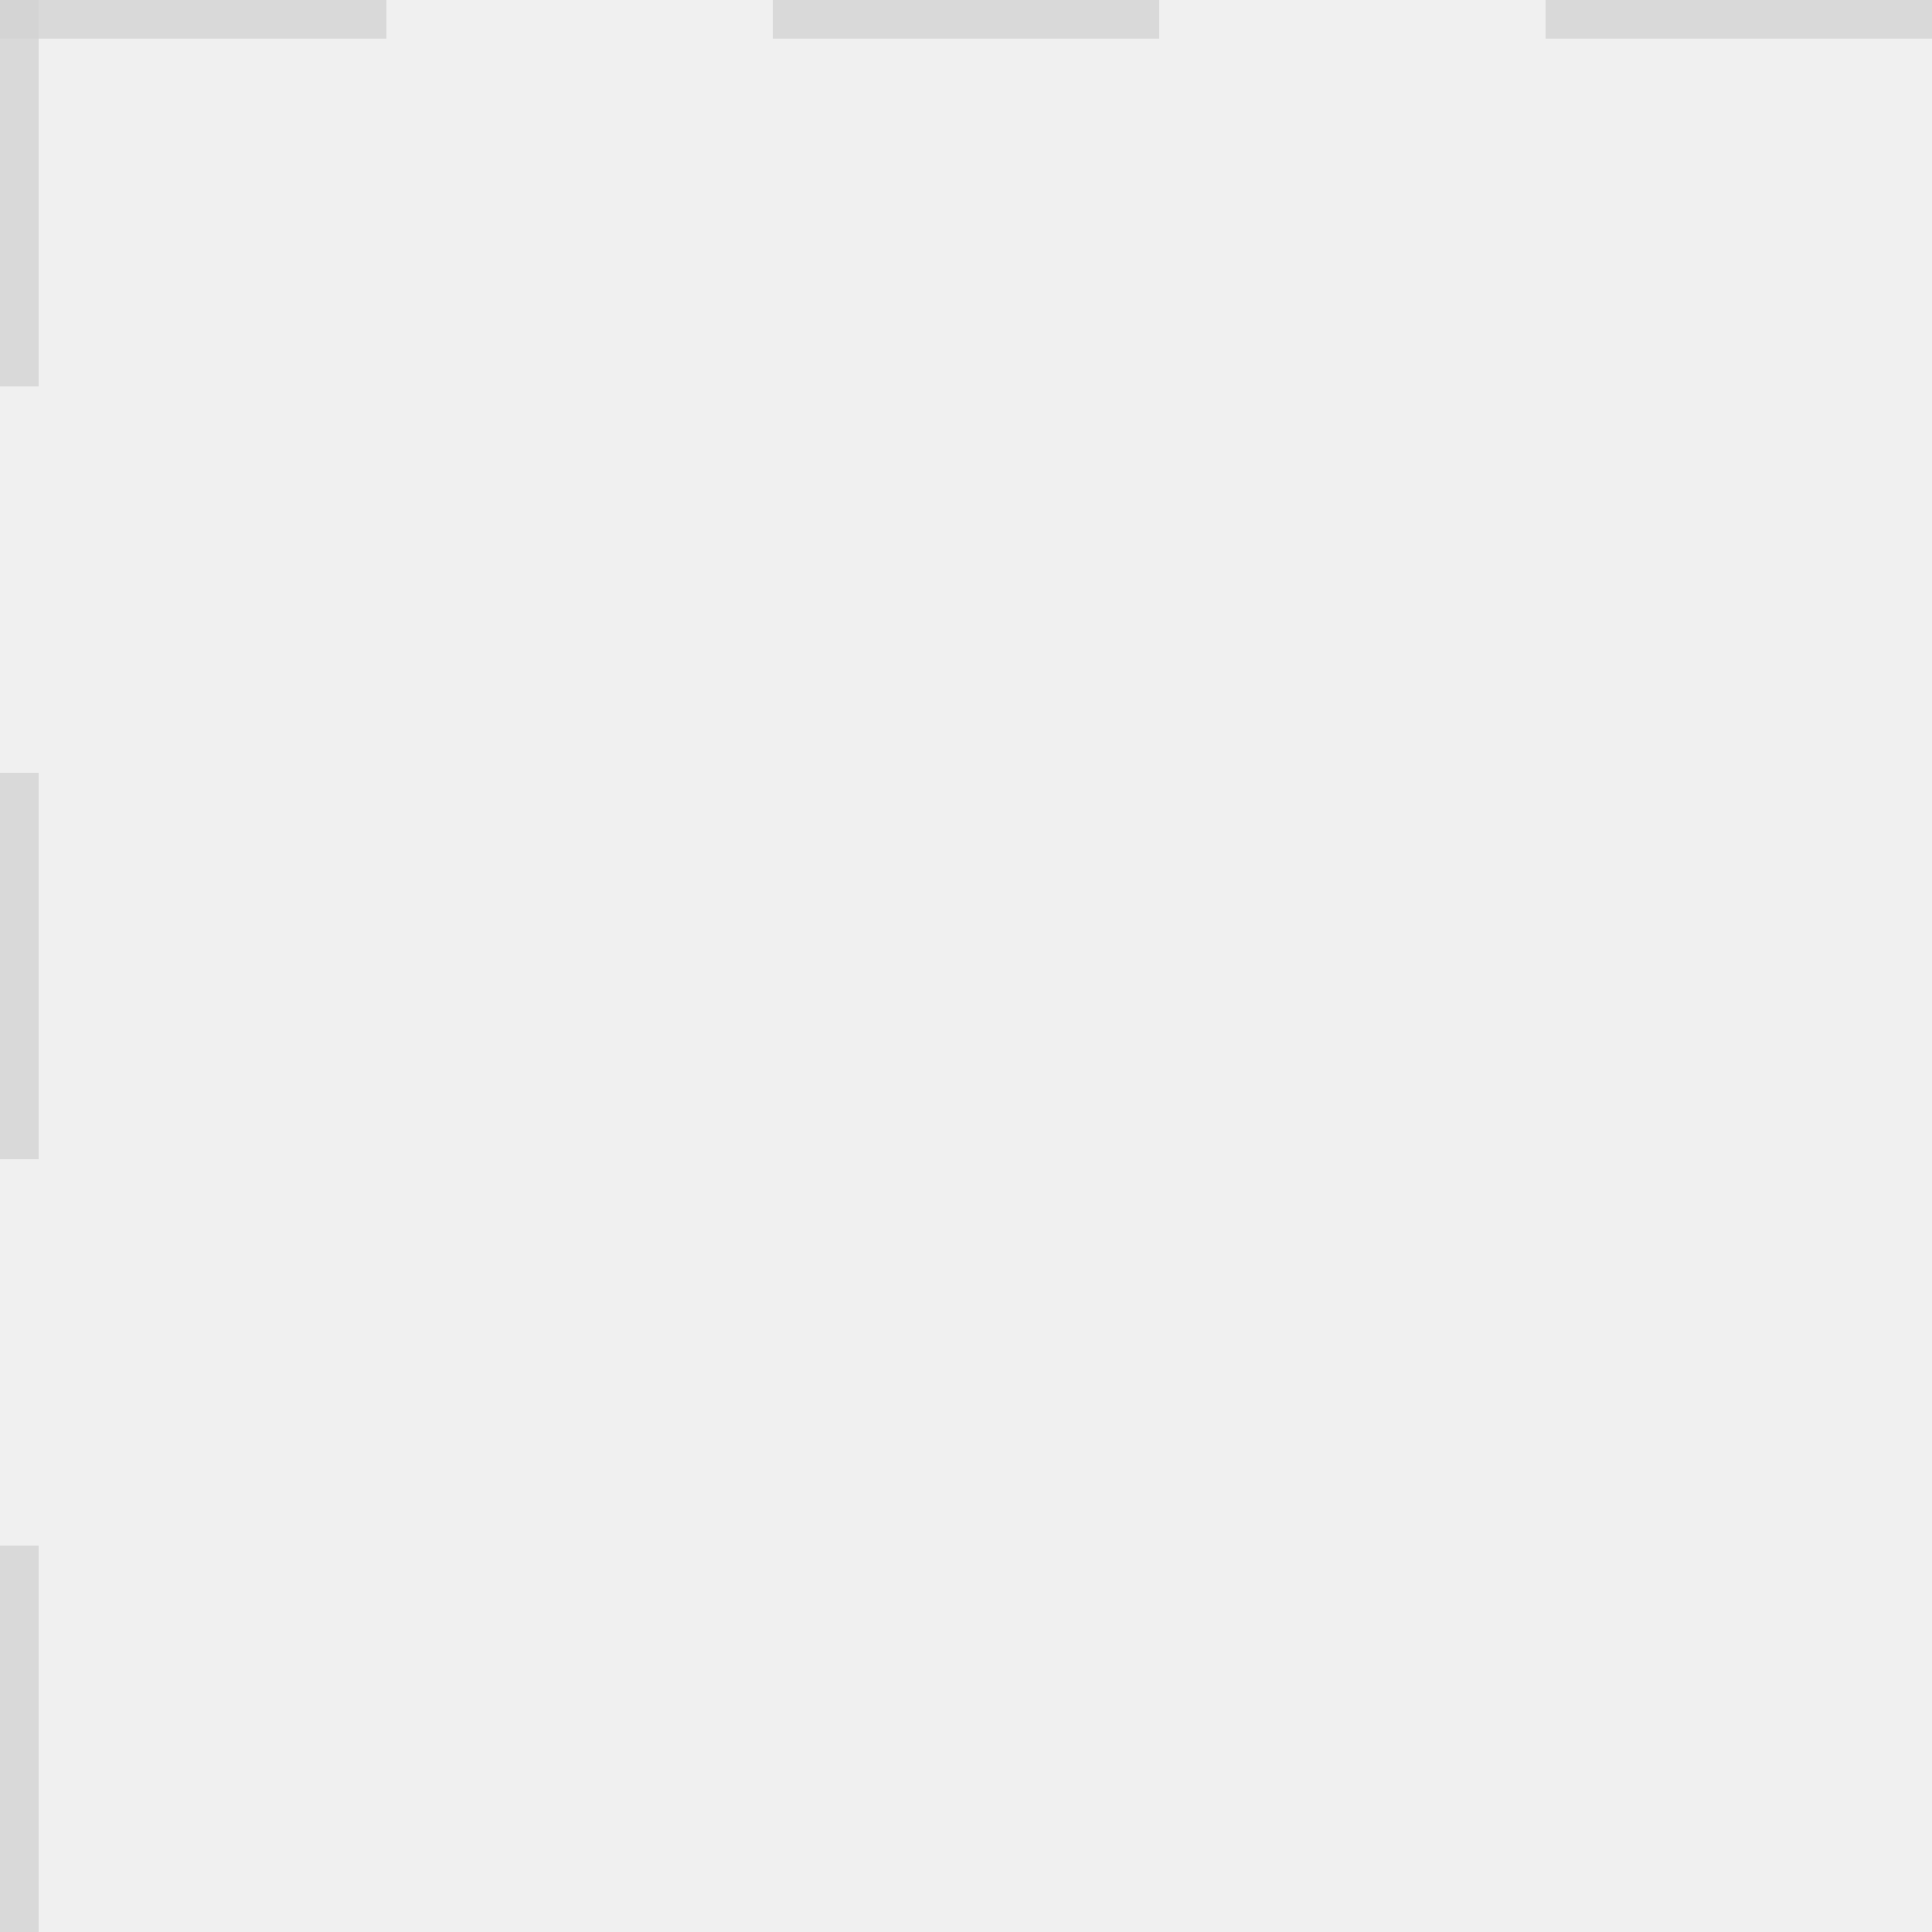
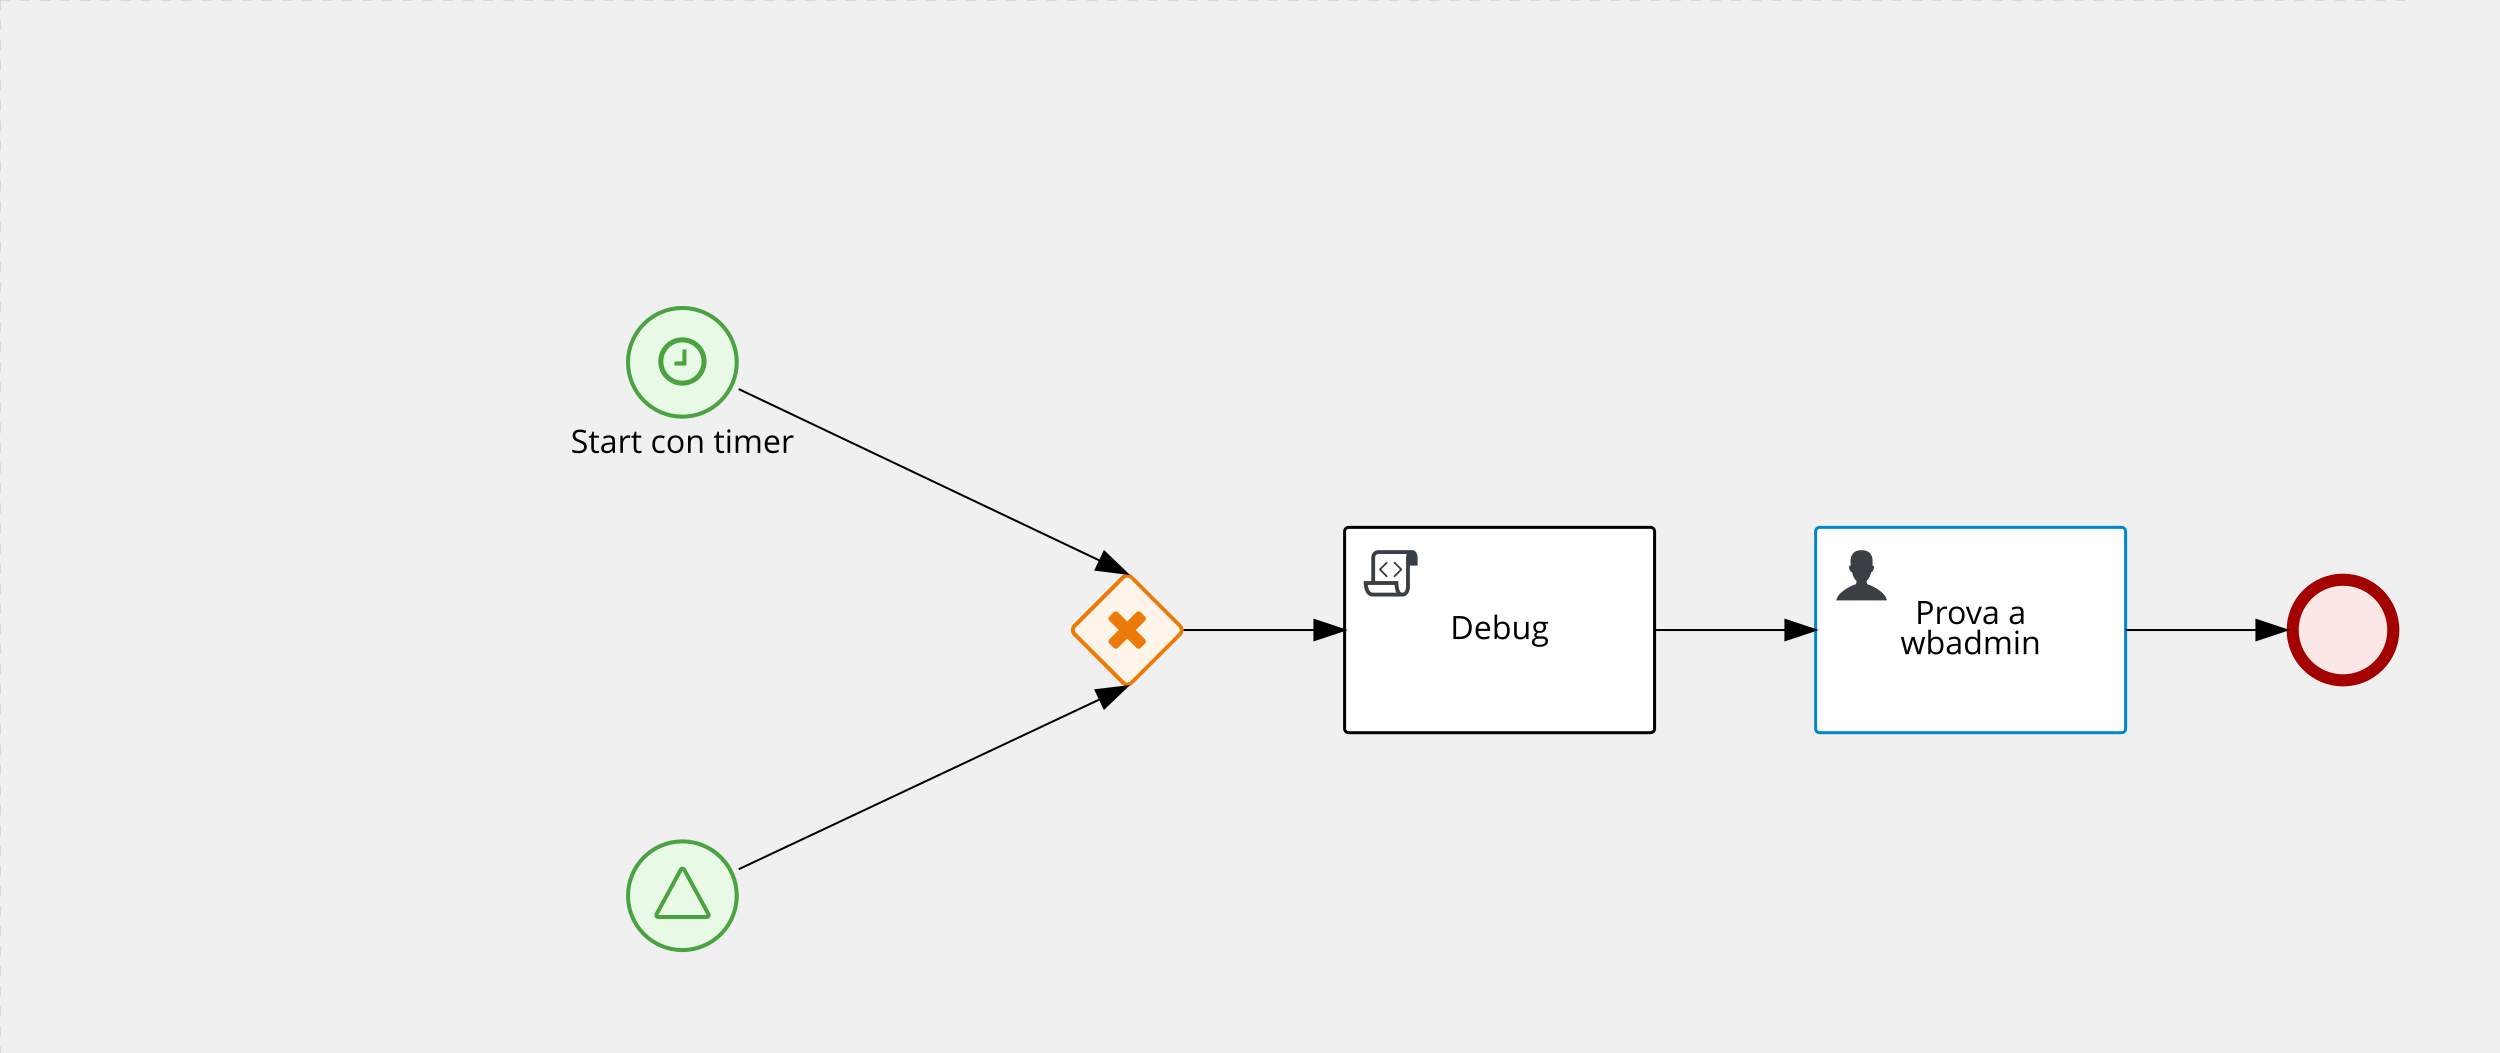
- <svg xmlns="http://www.w3.org/2000/svg" version="1.1" width="25" height="25" viewBox="0 0 25 25">
+ <svg xmlns="http://www.w3.org/2000/svg" version="1.1" width="1242" height="523" viewBox="0 0 1242 523">
  <defs />
  <g transform="matrix(1,0,0,1,0,0)">
    <g>
      <g>
        <g>
          <path fill="none" stroke="#d3d3d3" paint-order="fill stroke markers" d=" M 0 0 L 1200 0" stroke-miterlimit="10" stroke-opacity="0.8" stroke-dasharray="5" />
        </g>
        <g>
          <path fill="none" stroke="#d3d3d3" paint-order="fill stroke markers" d=" M 0 0 L 0 800" stroke-miterlimit="10" stroke-opacity="0.8" stroke-dasharray="5" />
        </g>
      </g>
+       <g id="_CB331236-5609-416A-B717-50B85192061E" bpmn2nodeid="_CB331236-5609-416A-B717-50B85192061E" transform="matrix(1,0,0,1,311,152)">
+         <g>
+           <path fill="none" stroke="none" />
+         </g>
+         <g transform="matrix(0.125,0,0,0.125,0,0)">
+           <g transform="matrix(1,0,0,1,0,0)">
+             <path fill="#e8fae6" stroke="none" id="_CB331236-5609-416A-B717-50B85192061E?shapeType=BACKGROUND" paint-order="stroke fill markers" d=" M 0 0 M 444 224 C 444 263.9 434.2 300.8 414.4 334.5 C 394.7 368.2 368 394.9 334.4 414.5 C 300.8 434.1 263.9 444 224 444 C 184.1 444 147.2 434.2 113.5 414.4 C 79.8 394.7 53.1 368 33.5 334.4 C 13.9 300.8 4 263.9 4 224 C 4 184.1 13.8 147.2 33.6 113.5 C 53.4 79.8 80.1 53.1 113.6 33.5 C 147.1 13.9 184.1 4 224 4 C 263.9 4 300.8 13.8 334.5 33.6 C 368.2 53.4 394.9 80.1 414.5 113.6 C 434.1 147.1 444 184.1 444 224 Z" />
+           </g>
+           <g>
+             <g transform="matrix(1,0,0,1,0,0)">
+               <g transform="matrix(1,0,0,1,0,0)">
+                 <path fill="rgb(74,162,65)" stroke="none" id="_CB331236-5609-416A-B717-50B85192061E?shapeType=BORDER&amp;renderType=FILL" paint-order="stroke fill markers" d=" M 0 0 M 224 0 C 100.3 0 0 100.3 0 224 C 0 347.7 100.3 448 224 448 C 347.7 448 448 347.7 448 224 C 448 100.3 347.7 0 224 0 Z M 0 0 M 224 432 C 109.1 432 16 338.9 16 224 C 16 109.1 109.1 16 224 16 C 338.9 16 432 109.1 432 224 C 432 338.9 338.9 432 224 432 Z" />
+               </g>
+             </g>
+           </g>
+           <g>
+             <g transform="matrix(1,0,0,1,0,0)">
+               <g transform="matrix(1,0,0,1,0,0)">
+                 <path fill="#4aa241" stroke="none" id="_CB331236-5609-416A-B717-50B85192061E_wait" paint-order="stroke fill markers" d=" M 0 0 M 240.2 176.7 L 240.2 232.7 C 240.2 233.9 239.8 234.8 239.1 235.6 C 238.4 236.4 237.4 236.7 236.2 236.7 L 196.2 236.7 C 195 236.7 194.1 236.3 193.3 235.6 C 192.5 234.9 192.2 233.9 192.2 232.7 L 192.2 224.7 C 192.2 223.5 192.6 222.6 193.3 221.8 C 194 221 195 220.7 196.2 220.7 L 224.2 220.7 L 224.2 176.7 C 224.2 175.5 224.6 174.6 225.3 173.8 C 226 173 227 172.7 228.2 172.7 L 236.2 172.7 C 237.3 172.7 238.3 173.1 239.1 173.8 C 239.9 174.5 240.2 175.5 240.2 176.7 Z M 0 0 M 300.2 220.7 C 300.2 206.9 296.8 194.2 290.1 182.6 C 283.3 171 274.1 161.7 262.5 154.9 C 250.8 148.1 238.1 144.7 224.3 144.7 C 210.5 144.7 197.8 148.1 186.2 154.9 C 174.6 161.7 165.4 170.9 158.6 182.5 C 151.8 194.1 148.4 206.9 148.4 220.7 C 148.4 234.5 151.8 247.2 158.5 258.8 C 165.3 270.4 174.6 279.7 186.2 286.5 C 197.8 293.3 210.5 296.7 224.3 296.7 C 238.1 296.7 250.8 293.3 262.4 286.5 C 274 279.7 283.3 270.5 290 258.9 C 296.8 247.2 300.2 234.5 300.2 220.7 Z M 0 0 M 320.2 220.7 C 320.2 238.1 315.9 254.2 307.3 268.9 C 298.7 283.6 287.1 295.3 272.4 303.8 C 257.7 312.4 241.6 316.7 224.2 316.7 C 206.8 316.7 190.7 312.4 176 303.8 C 161.3 295.2 149.7 283.6 141.1 268.9 C 132.5 254.2 128.3 238.1 128.3 220.7 C 128.3 203.3 132.6 187.2 141.2 172.5 C 149.8 157.8 161.4 146.1 176.1 137.5 C 190.8 128.9 206.9 124.7 224.3 124.7 C 241.7 124.7 257.8 129 272.5 137.6 C 287.2 146.2 298.9 157.9 307.4 172.5 C 316 187.2 320.2 203.3 320.2 220.7 Z" />
+               </g>
+             </g>
+           </g>
+         </g>
+         <g transform="matrix(1,0,0,1,-27.50391,61)">
+           <text fill="#000000" stroke="none" font-family="Open Sans" font-size="12pt" font-style="normal" font-weight="normal" text-decoration="normal" x="55.504" y="12" text-anchor="middle" dominant-baseline="alphabetic">Start con timer</text>
+         </g>
+       </g>
+       <g id="_254CA57A-42C3-40B1-9754-2D1D5B16E061" bpmn2nodeid="_254CA57A-42C3-40B1-9754-2D1D5B16E061" transform="matrix(1,0,0,1,311,417)">
+         <g>
+           <path fill="none" stroke="none" />
+         </g>
+         <g transform="matrix(0.125,0,0,0.125,0,0)">
+           <g transform="matrix(1,0,0,1,0,0)">
+             <path fill="#e8fae6" stroke="none" id="_254CA57A-42C3-40B1-9754-2D1D5B16E061?shapeType=BACKGROUND" paint-order="stroke fill markers" d=" M 0 0 M 444 224 C 444 263.9 434.2 300.8 414.4 334.5 C 394.7 368.2 368 394.9 334.4 414.5 C 300.8 434.1 263.9 444 224 444 C 184.1 444 147.2 434.2 113.5 414.4 C 79.8 394.7 53.1 368 33.5 334.4 C 13.9 300.8 4 263.9 4 224 C 4 184.1 13.8 147.2 33.6 113.5 C 53.4 79.8 80.1 53.1 113.6 33.5 C 147.1 13.9 184.1 4 224 4 C 263.9 4 300.8 13.8 334.5 33.6 C 368.2 53.4 394.9 80.1 414.5 113.6 C 434.1 147.1 444 184.1 444 224 Z" />
+           </g>
+           <g>
+             <g transform="matrix(1,0,0,1,0,0)">
+               <g transform="matrix(1,0,0,1,0,0)">
+                 <path fill="rgb(74,162,65)" stroke="none" id="_254CA57A-42C3-40B1-9754-2D1D5B16E061?shapeType=BORDER&amp;renderType=FILL" paint-order="stroke fill markers" d=" M 0 0 M 224 0 C 100.3 0 0 100.3 0 224 C 0 347.7 100.3 448 224 448 C 347.7 448 448 347.7 448 224 C 448 100.3 347.7 0 224 0 Z M 0 0 M 224 432 C 109.1 432 16 338.9 16 224 C 16 109.1 109.1 16 224 16 C 338.9 16 432 109.1 432 224 C 432 338.9 338.9 432 224 432 Z" />
+               </g>
+             </g>
+           </g>
+           <g>
+             <g transform="matrix(1,0,0,1,0,0)">
+               <g transform="matrix(1,0,0,1,0,0)">
+                 <path fill="#4aa241" stroke="none" id="_254CA57A-42C3-40B1-9754-2D1D5B16E061_signal-catching" paint-order="stroke fill markers" d=" M 0 0 M 224.6 124.8 L 320.5 300.7 L 128.8 300.7 L 224.6 124.8 M 224.6 108.7 C 221.7 108.7 219 109.5 216.5 110.9 C 214 112.3 212.1 114.5 210.6 117 L 114.7 293 C 111.8 298.2 111.9 303.5 114.9 308.8 C 116.3 311.2 118.2 313.2 120.7 314.6 C 123.1 316 125.8 316.7 128.7 316.7 L 320.5 316.7 C 323.4 316.7 325.9 316 328.4 314.6 C 330.9 313.2 332.8 311.3 334.2 308.8 C 337.3 303.6 337.3 298.3 334.4 293 L 238.5 117 C 237.1 114.4 235.2 112.4 232.7 110.9 C 230.2 109.4 227.5 108.7 224.6 108.7 L 224.6 108.7 Z" />
+               </g>
+             </g>
+           </g>
+         </g>
+         <g transform="matrix(1,0,0,1,28,61)" />
+       </g>
+       <g id="_3773172D-39C7-4DC4-BC7F-4B4B1FE0CF83" bpmn2nodeid="_3773172D-39C7-4DC4-BC7F-4B4B1FE0CF83" transform="matrix(1,0,0,1,532,285)">
+         <g>
+           <path fill="none" stroke="none" />
+         </g>
+         <g transform="matrix(0.125,0,0,0.125,0,0)">
+           <g transform="matrix(1,0,0,1,0,0)">
+             <path fill="#fef4ea" stroke="none" id="_3773172D-39C7-4DC4-BC7F-4B4B1FE0CF83?shapeType=BACKGROUND" paint-order="stroke fill markers" d=" M 0 0 M 224.4 4.3 C 216.4 4.3 208.4 7.3 202.3 13.4 L 13.5 202.2 C 1.3 214.4 1.3 234.2 13.5 246.4 L 202.2 435.1 C 208.3 441.2 216.4 444.2 224.3 444.2 C 232.2 444.2 240.3 441.2 246.4 435.1 L 435.1 246.4 C 447.3 234.2 447.3 214.4 435.1 202.2 L 246.5 13.4 C 240.4 7.3 232.4 4.3 224.4 4.3 L 224.4 4.3 Z" />
+           </g>
+           <g>
+             <g transform="matrix(1,0,0,1,0,0)">
+               <g transform="matrix(1,0,0,1,0,0)">
+                 <path fill="rgb(236,122,8)" stroke="none" id="_3773172D-39C7-4DC4-BC7F-4B4B1FE0CF83?shapeType=BORDER&amp;renderType=FILL" paint-order="stroke fill markers" d=" M 0 0 M 20.8 212.7 L 213.3 20.2 C 219.6 13.9 229.7 13.9 235.9 20.2 L 428.4 212.7 C 434.7 219 434.7 229.1 428.4 235.3 L 235.9 427.8 C 229.6 434.1 219.5 434.1 213.3 427.8 L 20.8 235.3 C 14.5 229.1 14.5 218.9 20.8 212.7 L 20.8 212.7 Z M 0 0 M 0 224 C 0 232.1 3.1 240.3 9.3 246.5 L 201.5 438.7 C 213.9 451.1 234.1 451.1 246.5 438.7 L 438.7 246.5 C 444.9 240.3 448 232.1 448 224 C 448 215.9 444.9 207.7 438.7 201.5 L 246.5 9.3 C 234.1 -3.1 213.9 -3.1 201.5 9.3 L 9.3 201.5 C 3.1 207.7 0 215.9 0 224 L 0 224 Z" />
+               </g>
+             </g>
+           </g>
+           <g>
+             <g transform="matrix(1,0,0,1,0,0)">
+               <g transform="matrix(1,0,0,1,0,0)">
+                 <path fill="#ec7a08" stroke="none" id="_3773172D-39C7-4DC4-BC7F-4B4B1FE0CF83_exclusive" paint-order="stroke fill markers" d=" M 0 0 M 298.2 269.2 C 298.2 272.6 297.1 275.3 294.7 277.7 L 277.7 294.7 C 275.3 297.1 272.6 298.2 269.2 298.2 C 265.8 298.2 263.1 297.1 260.7 294.7 L 224 258 L 187.2 294.8 C 184.8 297.2 182.1 298.3 178.7 298.3 C 175.3 298.3 172.6 297.2 170.2 294.8 L 153.2 277.8 C 150.8 275.4 149.7 272.7 149.7 269.3 C 149.7 265.9 150.8 263.2 153.2 260.8 L 190 224 L 153.2 187.2 C 150.8 184.8 149.7 182 149.7 178.7 C 149.7 175.3 150.8 172.5 153.2 170.2 L 170.2 153.2 C 172.6 150.8 175.3 149.7 178.7 149.7 C 182.1 149.7 184.8 150.8 187.2 153.2 L 224 190 L 260.8 153.2 C 263.2 150.8 265.9 149.7 269.3 149.7 C 272.7 149.7 275.4 150.8 277.8 153.2 L 294.8 170.2 C 297.2 172.5 298.3 175.3 298.3 178.7 C 298.3 182 297.2 184.8 294.8 187.2 L 258 224 L 294.8 260.8 C 297.1 263.1 298.2 265.9 298.2 269.2 Z" />
+               </g>
+             </g>
+           </g>
+         </g>
+         <g transform="matrix(1,0,0,1,28,61)" />
+       </g>
+       <g transform="matrix(1,0,0,1,532,285)" />
+       <g id="_A666D55A-543A-40AD-89CA-97D408BE5556" bpmn2nodeid="_A666D55A-543A-40AD-89CA-97D408BE5556" transform="matrix(1,0,0,1,668,262)">
+         <g>
+           <path fill="none" stroke="none" />
+         </g>
+         <g transform="matrix(1,0,0,1,0,0)">
+           <path fill="#ffffff" stroke="none" id="_A666D55A-543A-40AD-89CA-97D408BE5556?shapeType=BACKGROUND" paint-order="stroke fill markers" d=" M 2 0 L 152 0 L 152 0 A 2 2 0 0 1 154 2 L 154 100 L 154 100 A 2 2 0 0 1 152 102 L 2 102 L 2 102 A 2 2 0 0 1 0 100 L 0 2 L 0 2 A 2 2 0 0 1 2 0 Z" />
+         </g>
+         <g transform="matrix(1,0,0,1,0,0)">
+           <path fill="none" stroke="rgb(0,0,0)" id="_A666D55A-543A-40AD-89CA-97D408BE5556?shapeType=BORDER&amp;renderType=STROKE" paint-order="fill stroke markers" d=" M 2 0 L 152 0 L 152 0 A 2 2 0 0 1 154 2 L 154 100 L 154 100 A 2 2 0 0 1 152 102 L 2 102 L 2 102 A 2 2 0 0 1 0 100 L 0 2 L 0 2 A 2 2 0 0 1 2 0 Z" stroke-miterlimit="10" stroke-width="1.5" stroke-dasharray="" />
+         </g>
+         <g>
+           <g transform="matrix(0.06,0,0,0.06,9.4,9.4)">
+             <g transform="matrix(1,0,0,1,0,0)">
+               <path fill="#393f44" stroke="none" id="_A666D55A-543A-40AD-89CA-97D408BE5556_task__zJLF__xCwC" paint-order="stroke fill markers" d=" M 0 0 M 197.3 130.2 C 194.4 127.3 189.6 127.3 186.7 130.2 L 130.2 186.7 C 127.3 189.6 127.3 194.4 130.2 197.3 L 186.7 253.8 C 188.1 255.3 190.1 256 192 256 C 193.9 256 195.9 255.3 197.3 253.7 C 200.2 250.8 200.2 246 197.3 243.1 L 146.2 192 L 197.3 140.8 C 200.2 137.9 200.2 133.1 197.3 130.2 Z" />
+             </g>
+             <g transform="matrix(1,0,0,1,0,0)">
+               <path fill="#393f44" stroke="none" id="_A666D55A-543A-40AD-89CA-97D408BE5556_task__zJLF__eBb6" paint-order="stroke fill markers" d=" M 0 0 M 261.3 130.2 C 258.4 127.3 253.6 127.3 250.7 130.2 C 247.8 133.1 247.8 137.9 250.7 140.8 L 301.8 191.9 L 250.7 243 C 247.8 245.9 247.8 250.7 250.7 253.6 C 252.1 255.3 254.1 256 256 256 C 257.9 256 259.9 255.3 261.3 253.8 L 317.8 197.3 C 320.7 194.4 320.7 189.6 317.8 186.7 L 261.3 130.2 Z" />
+             </g>
+             <g transform="matrix(1,0,0,1,0,0)">
+               <path fill="#393f44" stroke="none" id="_A666D55A-543A-40AD-89CA-97D408BE5556_task__zJLF__4RHr" paint-order="stroke fill markers" d=" M 0 0 M 400 32 C 400 32 152.8 32 128 32 C 62 32 64 96 64 96 L 64 288 L 1 288 C 1 288 -4 416 78 416 L 320 416 C 368 416 384 368 384 336 C 384 314.2 384 224.4 384 160 L 448 160 L 448 96 C 448 96 449 32 400 32 Z M 0 0 M 78 383.9 C 68.5 383.9 61.6 381.1 55.5 374.9 C 43.4 362.4 37.5 339.6 34.9 320 L 256.9 320 C 257.1 322.7 257.3 325.4 257.6 328.2 C 260 351.6 264.7 370.1 271.9 383.9 L 78 383.9 L 78 383.9 Z M 0 0 M 352 336 C 352 345.9 349.6 360.3 342.9 371 C 337.2 380.1 330.4 384 320 384 C 285 384 288 288 288 288 L 96 288 L 96 96 L 96 95.9 L 96 95.1 C 96 90.6 97.6 78.3 104.7 71.2 C 106.5 69.4 111.9 64 128 64 L 356.5 64 C 354.4 72.8 352.8 81.8 352.2 89.9 C 352.2 90.5 352.1 91.1 352.1 91.7 C 352.1 92 352.1 92.3 352.1 92.6 C 352 94.8 352 96 352 96 L 352 160 L 352 336 Z" />
+             </g>
+           </g>
+         </g>
+         <g transform="matrix(1,0,0,1,52.48438,43.5)">
+           <text fill="#000000" stroke="none" font-family="Open Sans" font-size="12pt" font-style="normal" font-weight="normal" text-decoration="normal" x="24.516" y="12" text-anchor="middle" dominant-baseline="alphabetic">Debug</text>
+         </g>
+       </g>
+       <g id="_845C81D6-899C-4A83-B5D2-D47D18DCD3FA" bpmn2nodeid="_845C81D6-899C-4A83-B5D2-D47D18DCD3FA">
+         <g>
+           <path fill="none" stroke="#000000" paint-order="fill stroke markers" d=" M 588 313 L 653 313" stroke-miterlimit="10" stroke-dasharray="" />
+         </g>
+         <g transform="matrix(1,0,0,1,588,313)" />
+         <g transform="matrix(6.123233995736766e-17,1,-1,6.123233995736766e-17,668,308)">
+           <path fill="#000000" stroke="#000000" paint-order="fill stroke markers" d=" M 10 15 L 0 15 L 5 0 Z" stroke-miterlimit="10" stroke-dasharray="" />
+         </g>
+         <g transform="matrix(1,0,0,1,588,303)" />
+       </g>
+       <g id="_966ABD61-F516-4AD4-8085-ED82BF4DEAE2" bpmn2nodeid="_966ABD61-F516-4AD4-8085-ED82BF4DEAE2" transform="matrix(1,0,0,1,902,262)">
+         <g>
+           <path fill="none" stroke="none" />
+         </g>
+         <g transform="matrix(1,0,0,1,0,0)">
+           <path fill="#ffffff" stroke="none" id="_966ABD61-F516-4AD4-8085-ED82BF4DEAE2?shapeType=BACKGROUND" paint-order="stroke fill markers" d=" M 2 0 L 152 0 L 152 0 A 2 2 0 0 1 154 2 L 154 100 L 154 100 A 2 2 0 0 1 152 102 L 2 102 L 2 102 A 2 2 0 0 1 0 100 L 0 2 L 0 2 A 2 2 0 0 1 2 0 Z" />
+         </g>
+         <g transform="matrix(1,0,0,1,0,0)">
+           <path fill="none" stroke="rgb(0,136,206)" id="_966ABD61-F516-4AD4-8085-ED82BF4DEAE2?shapeType=BORDER&amp;renderType=STROKE" paint-order="fill stroke markers" d=" M 2 0 L 152 0 L 152 0 A 2 2 0 0 1 154 2 L 154 100 L 154 100 A 2 2 0 0 1 152 102 L 2 102 L 2 102 A 2 2 0 0 1 0 100 L 0 2 L 0 2 A 2 2 0 0 1 2 0 Z" stroke-miterlimit="10" stroke-width="1.5" stroke-dasharray="" />
+         </g>
+         <g>
+           <g transform="matrix(0.06,0,0,0.06,9.4,9.4)">
+             <g transform="matrix(1,0,0,1,0,0)">
+               <path fill="#393f44" stroke="none" id="_966ABD61-F516-4AD4-8085-ED82BF4DEAE2_task__Rp8r__WReX" paint-order="stroke fill markers" d=" M 0 0 M 16 445.21 C 16 440.869 18.784 431.129 22.001 424.217 C 35.768 394.64 77.283 359.28 129 333.084 C 144.516 325.224 157.347 319.964 167.807 317.174 C 171.932 316.074 175.729 314.414 176.525 313.363 C 178.894 310.234 180.914 302.908 181.727 294.5 L 182.5 286.5 L 178.507 283.455 C 166.303 274.146 154.284 251.678 148.04 226.5 C 145.611 216.707 145.056 215.462 142.984 215.158 C 141.703 214.97 138.083 212.243 134.939 209.099 C 123.233 197.393 116.891 177.376 121.44 166.49 C 123.002 162.751 128.155 159.01 131.75 159.004 C 134.448 159 134.471 158.603 132.914 138.788 C 130.927 113.496 134.279 92.265 143.132 74.076 C 152.232 55.38 167.569 42.882 189.049 36.66 C 210.203 30.532 237.797 30.532 258.951 36.66 C 300.042 48.563 318.958 83.806 314.955 141 C 314.32 150.075 313.624 157.788 313.409 158.14 C 313.194 158.493 314.575 159.073 316.479 159.43 C 328.929 161.766 330.986 177.018 321.496 196.621 C 316.903 206.109 309.357 214.508 304.817 215.185 C 303.023 215.453 302.293 217.146 299.943 226.5 C 296.659 239.567 294.474 245.305 287.948 257.995 C 282.491 268.606 273.035 281.109 268.108 284.229 L 264.871 286.278 L 265.518 292.889 C 266.345 301.33 268.639 309.871 270.877 312.837 C 272.067 314.415 275.002 315.79 280.063 317.139 C 291.069 320.075 303.617 325.274 321 334.102 C 369.815 358.891 410.848 393.758 425.032 422.5 C 429.07 430.682 432 440.232 432 445.21 L 432 448 L 224 448 L 16 448 L 16 445.21 Z" />
+             </g>
+           </g>
+         </g>
+         <g transform="matrix(1,0,0,1,4.04,13.68)">
+           <g transform="matrix(0.04,0,0,0.04,63.36,69.12)">
+             <g transform="matrix(1,0,0,1,0,0)">
+               <path fill="none" stroke="none" />
+             </g>
+             <g transform="matrix(1,0,0,1,0,0)">
+               <path fill="none" stroke="none" />
+             </g>
+           </g>
+         </g>
+         <g transform="matrix(1,0,0,1,42.14844,36)">
+           <text fill="#000000" stroke="none" font-family="Open Sans" font-size="12pt" font-style="normal" font-weight="normal" text-decoration="normal" x="34.852" y="12" text-anchor="middle" dominant-baseline="alphabetic"> Prova a   </text>
+           <text fill="#000000" stroke="none" font-family="Open Sans" font-size="12pt" font-style="normal" font-weight="normal" text-decoration="normal" x="34.852" y="27" text-anchor="middle" dominant-baseline="alphabetic">wbadmin</text>
+         </g>
+       </g>
+       <g id="_E9E5E136-0F83-46AB-928C-5A68F6A988F4" bpmn2nodeid="_E9E5E136-0F83-46AB-928C-5A68F6A988F4">
+         <g>
+           <path fill="none" stroke="#000000" paint-order="fill stroke markers" d=" M 822 313 L 887 313" stroke-miterlimit="10" stroke-dasharray="" />
+         </g>
+         <g transform="matrix(1,0,0,1,822,313)" />
+         <g transform="matrix(6.123233995736766e-17,1,-1,6.123233995736766e-17,902,308)">
+           <path fill="#000000" stroke="#000000" paint-order="fill stroke markers" d=" M 10 15 L 0 15 L 5 0 Z" stroke-miterlimit="10" stroke-dasharray="" />
+         </g>
+         <g transform="matrix(1,0,0,1,822,303)" />
+       </g>
+       <g id="_F9B97EE8-93D9-4B3C-ADE2-9ADF97CC52B4" bpmn2nodeid="_F9B97EE8-93D9-4B3C-ADE2-9ADF97CC52B4" transform="matrix(1,0,0,1,1136,285)">
+         <g>
+           <path fill="none" stroke="none" />
+         </g>
+         <g transform="matrix(0.125,0,0,0.125,0,0)">
+           <g transform="matrix(1,0,0,1,0,0)">
+             <path fill="#fce7e7" stroke="none" id="_F9B97EE8-93D9-4B3C-ADE2-9ADF97CC52B4?shapeType=BACKGROUND" paint-order="stroke fill markers" d=" M 0 0 M 444 224 C 444 263.9 434.2 300.8 414.4 334.5 C 394.7 368.2 368 394.9 334.4 414.5 C 300.8 434.1 263.9 444 224 444 C 184.1 444 147.2 434.2 113.5 414.4 C 79.8 394.7 53.1 368 33.5 334.4 C 13.9 300.8 4 263.9 4 224 C 4 184.1 13.8 147.2 33.6 113.5 C 53.4 79.8 80.1 53.1 113.6 33.5 C 147.1 13.9 184.1 4 224 4 C 263.9 4 300.8 13.8 334.5 33.6 C 368.2 53.4 394.9 80.1 414.5 113.6 C 434.1 147.1 444 184.1 444 224 Z" />
+           </g>
+           <g>
+             <g transform="matrix(1,0,0,1,0,0)">
+               <g transform="matrix(1,0,0,1,0,0)">
+                 <path fill="rgb(163,0,0)" stroke="none" id="_F9B97EE8-93D9-4B3C-ADE2-9ADF97CC52B4?shapeType=BORDER&amp;renderType=FILL" paint-order="stroke fill markers" d=" M 0 0 M 224 0 C 100.3 0 0 100.3 0 224 C 0 347.7 100.3 448 224 448 C 347.7 448 448 347.7 448 224 C 448 100.3 347.7 0 224 0 Z M 0 0 M 224 400 C 126.8 400 48 321.2 48 224 C 48 126.8 126.8 48 224 48 C 321.2 48 400 126.8 400 224 C 400 321.2 321.2 400 224 400 Z" />
+               </g>
+             </g>
+           </g>
+         </g>
+         <g transform="matrix(1,0,0,1,28,61)" />
+       </g>
+       <g id="_B04704D8-5DF1-4282-92A9-34D3DAC6F3DC" bpmn2nodeid="_B04704D8-5DF1-4282-92A9-34D3DAC6F3DC">
+         <g>
+           <path fill="none" stroke="#000000" paint-order="fill stroke markers" d=" M 1056 313 L 1121 313" stroke-miterlimit="10" stroke-dasharray="" />
+         </g>
+         <g transform="matrix(1,0,0,1,1056,313)" />
+         <g transform="matrix(6.123233995736766e-17,1,-1,6.123233995736766e-17,1136,308)">
+           <path fill="#000000" stroke="#000000" paint-order="fill stroke markers" d=" M 10 15 L 0 15 L 5 0 Z" stroke-miterlimit="10" stroke-dasharray="" />
+         </g>
+         <g transform="matrix(1,0,0,1,1056,303)" />
+       </g>
+       <g transform="matrix(1,0,0,1,1136,285)" />
+       <g id="_E7EE00C0-1508-4F85-A474-A5753C9E54BA" bpmn2nodeid="_E7EE00C0-1508-4F85-A474-A5753C9E54BA">
+         <g>
+           <path fill="none" stroke="rgb(0,0,0)" paint-order="fill stroke markers" d=" M 367 193.303 L 546.451 278.563" stroke-miterlimit="10" stroke-dasharray="" />
+         </g>
+         <g transform="matrix(1,0,0,1,367,193.3032)" />
+         <g transform="matrix(-0.4291402,0.9032379,-0.9032379,-0.4291402,562.1457,280.4838)">
+           <path fill="rgb(0,0,0)" stroke="rgb(0,0,0)" paint-order="fill stroke markers" d=" M 10 15 L 0 15 L 5 0 Z" stroke-miterlimit="10" stroke-dasharray="" />
+         </g>
+         <g transform="matrix(1,0,0,1,377.4676,230.1192)" />
+       </g>
+       <g id="_D691CF01-7AA6-4648-A481-5F3FEEEAAA05" bpmn2nodeid="_D691CF01-7AA6-4648-A481-5F3FEEEAAA05">
+         <g>
+           <path fill="none" stroke="rgb(0,0,0)" paint-order="fill stroke markers" d=" M 367 431.824 L 546.428 347.387" stroke-miterlimit="10" stroke-dasharray="" />
+         </g>
+         <g transform="matrix(1,0,0,1,367,431.8235)" />
+         <g transform="matrix(0.425797,0.9048187,-0.9048187,0.425797,557.871,336.4759)">
+           <path fill="rgb(0,0,0)" stroke="rgb(0,0,0)" paint-order="fill stroke markers" d=" M 10 15 L 0 15 L 5 0 Z" stroke-miterlimit="10" stroke-dasharray="" />
+         </g>
+         <g transform="matrix(1,0,0,1,377.2761,377.3636)" />
+       </g>
+       <g transform="matrix(1,0,0,1,668,262)" />
+       <g transform="matrix(1,0,0,1,311,152)" />
+       <g transform="matrix(1,0,0,1,311,417)" />
+       <g transform="matrix(1,0,0,1,902,262)" />
    </g>
  </g>
</svg>
